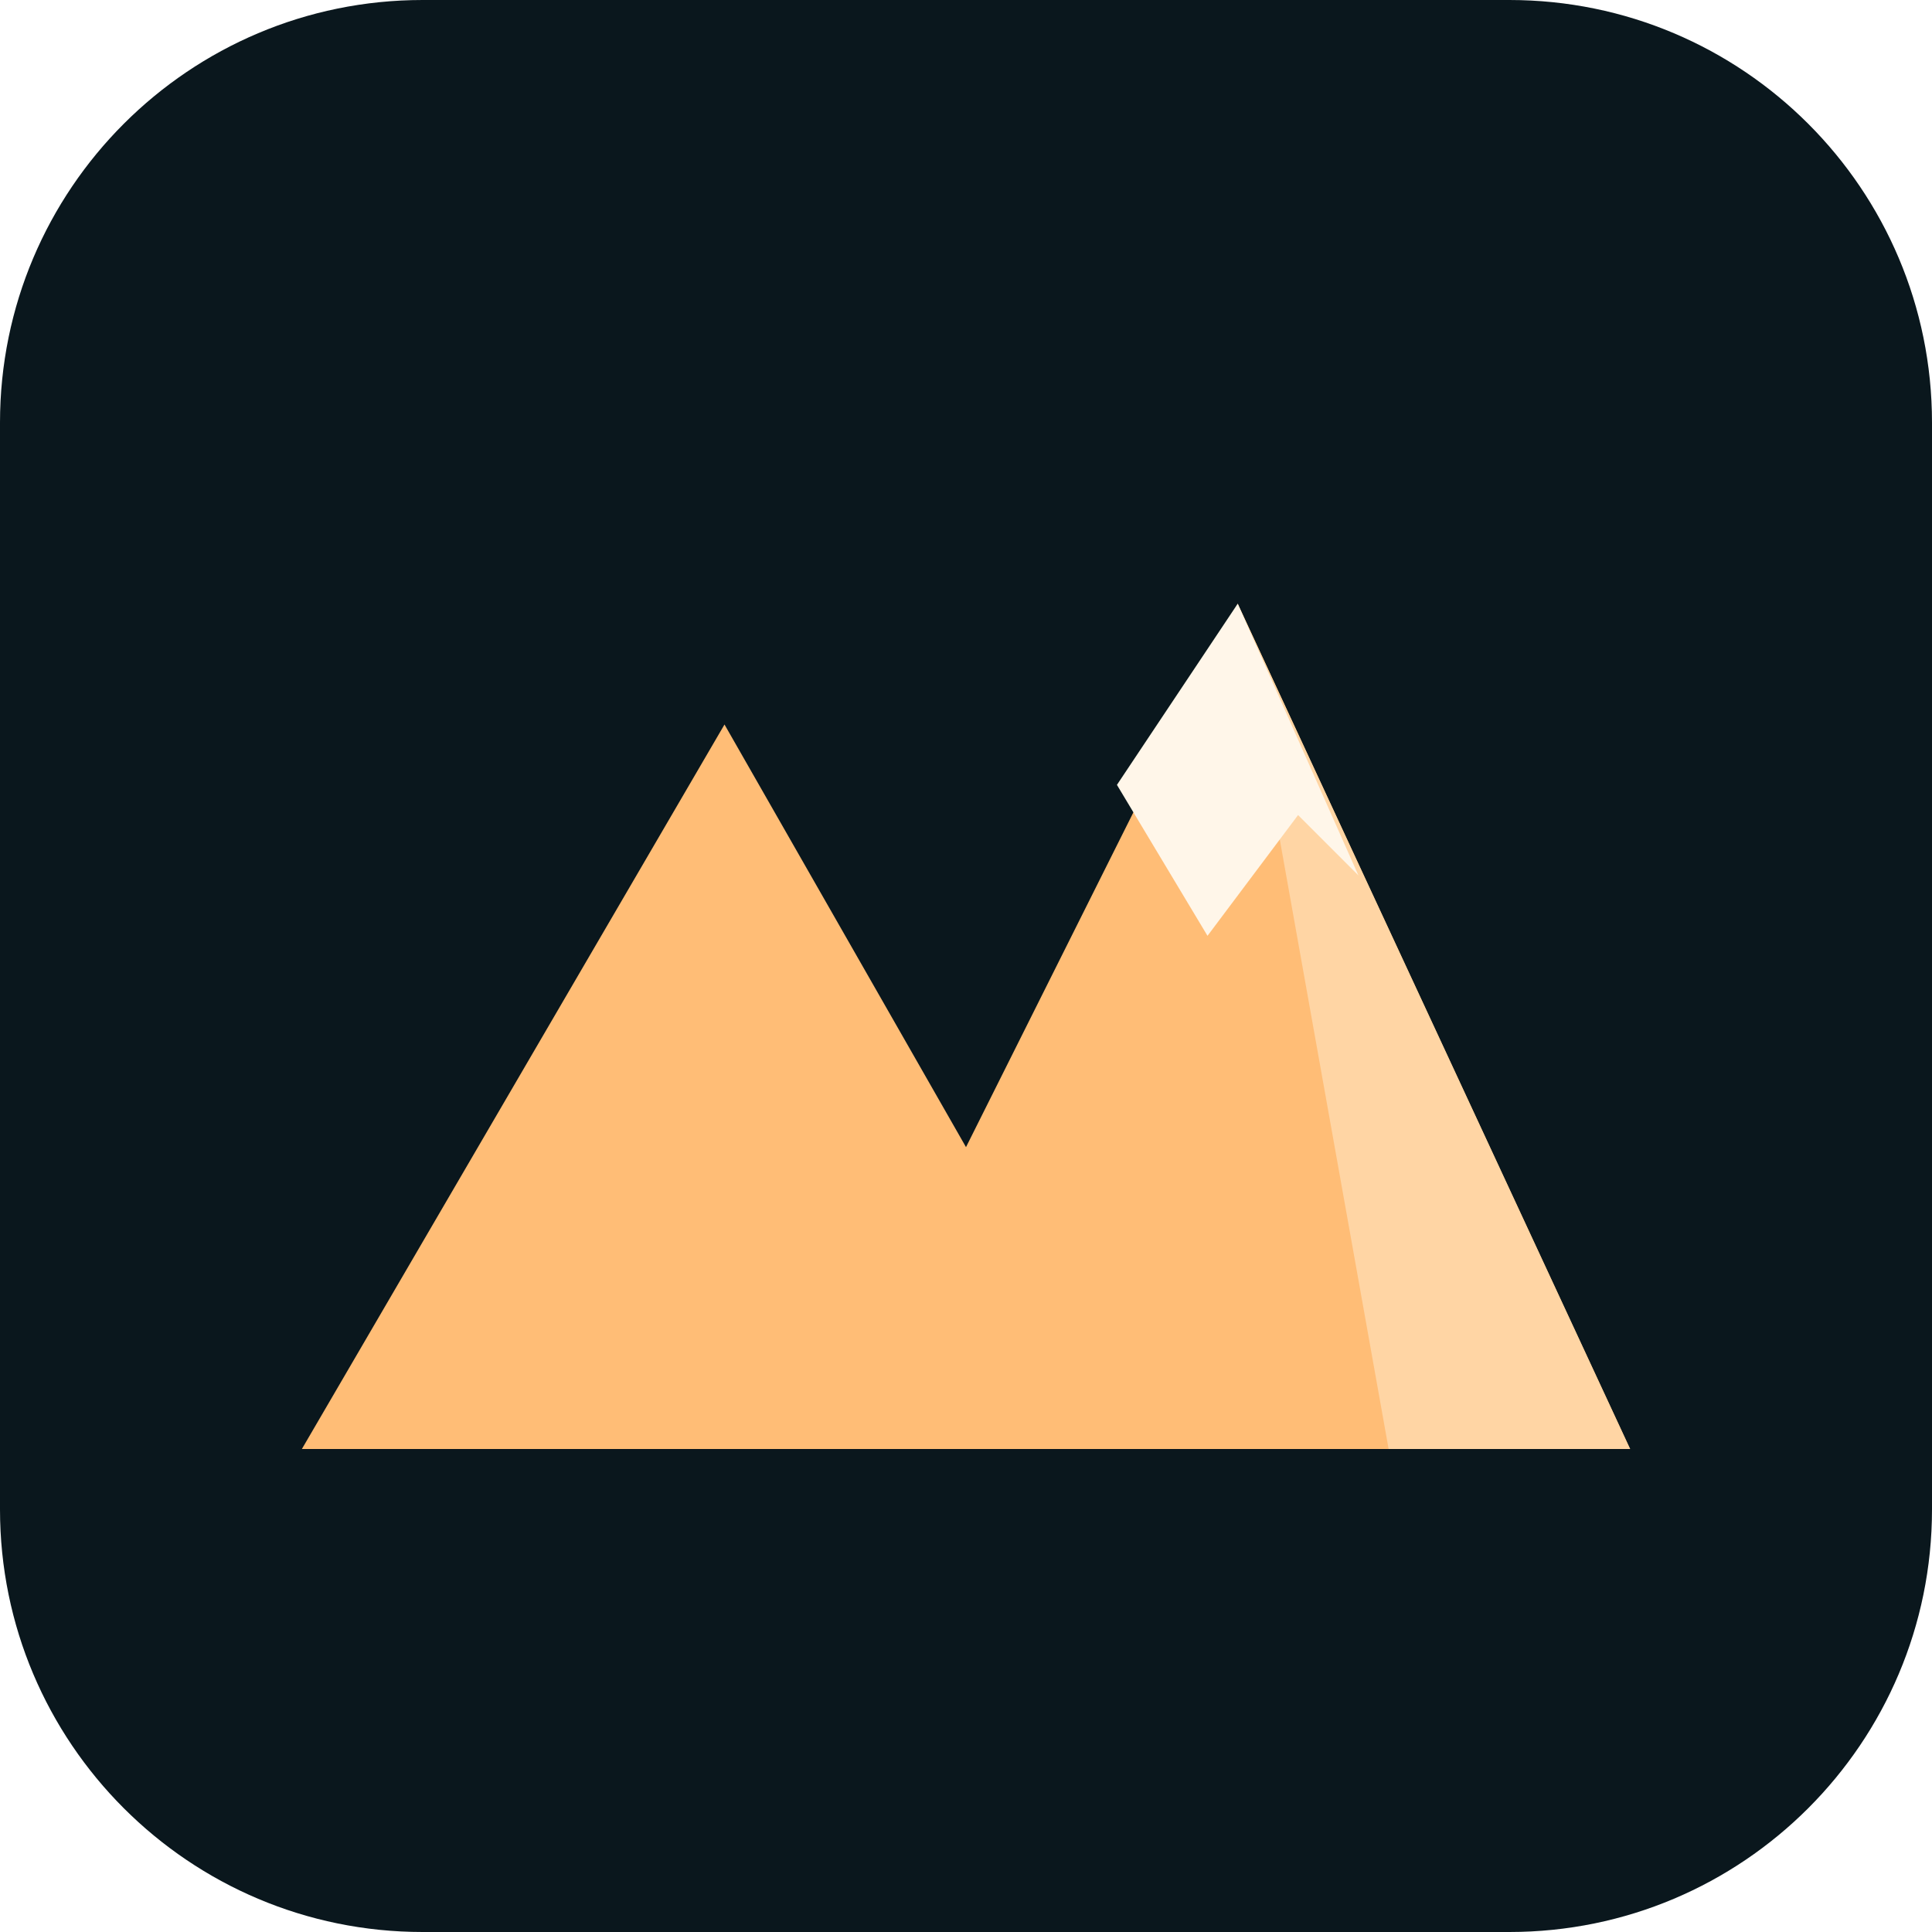
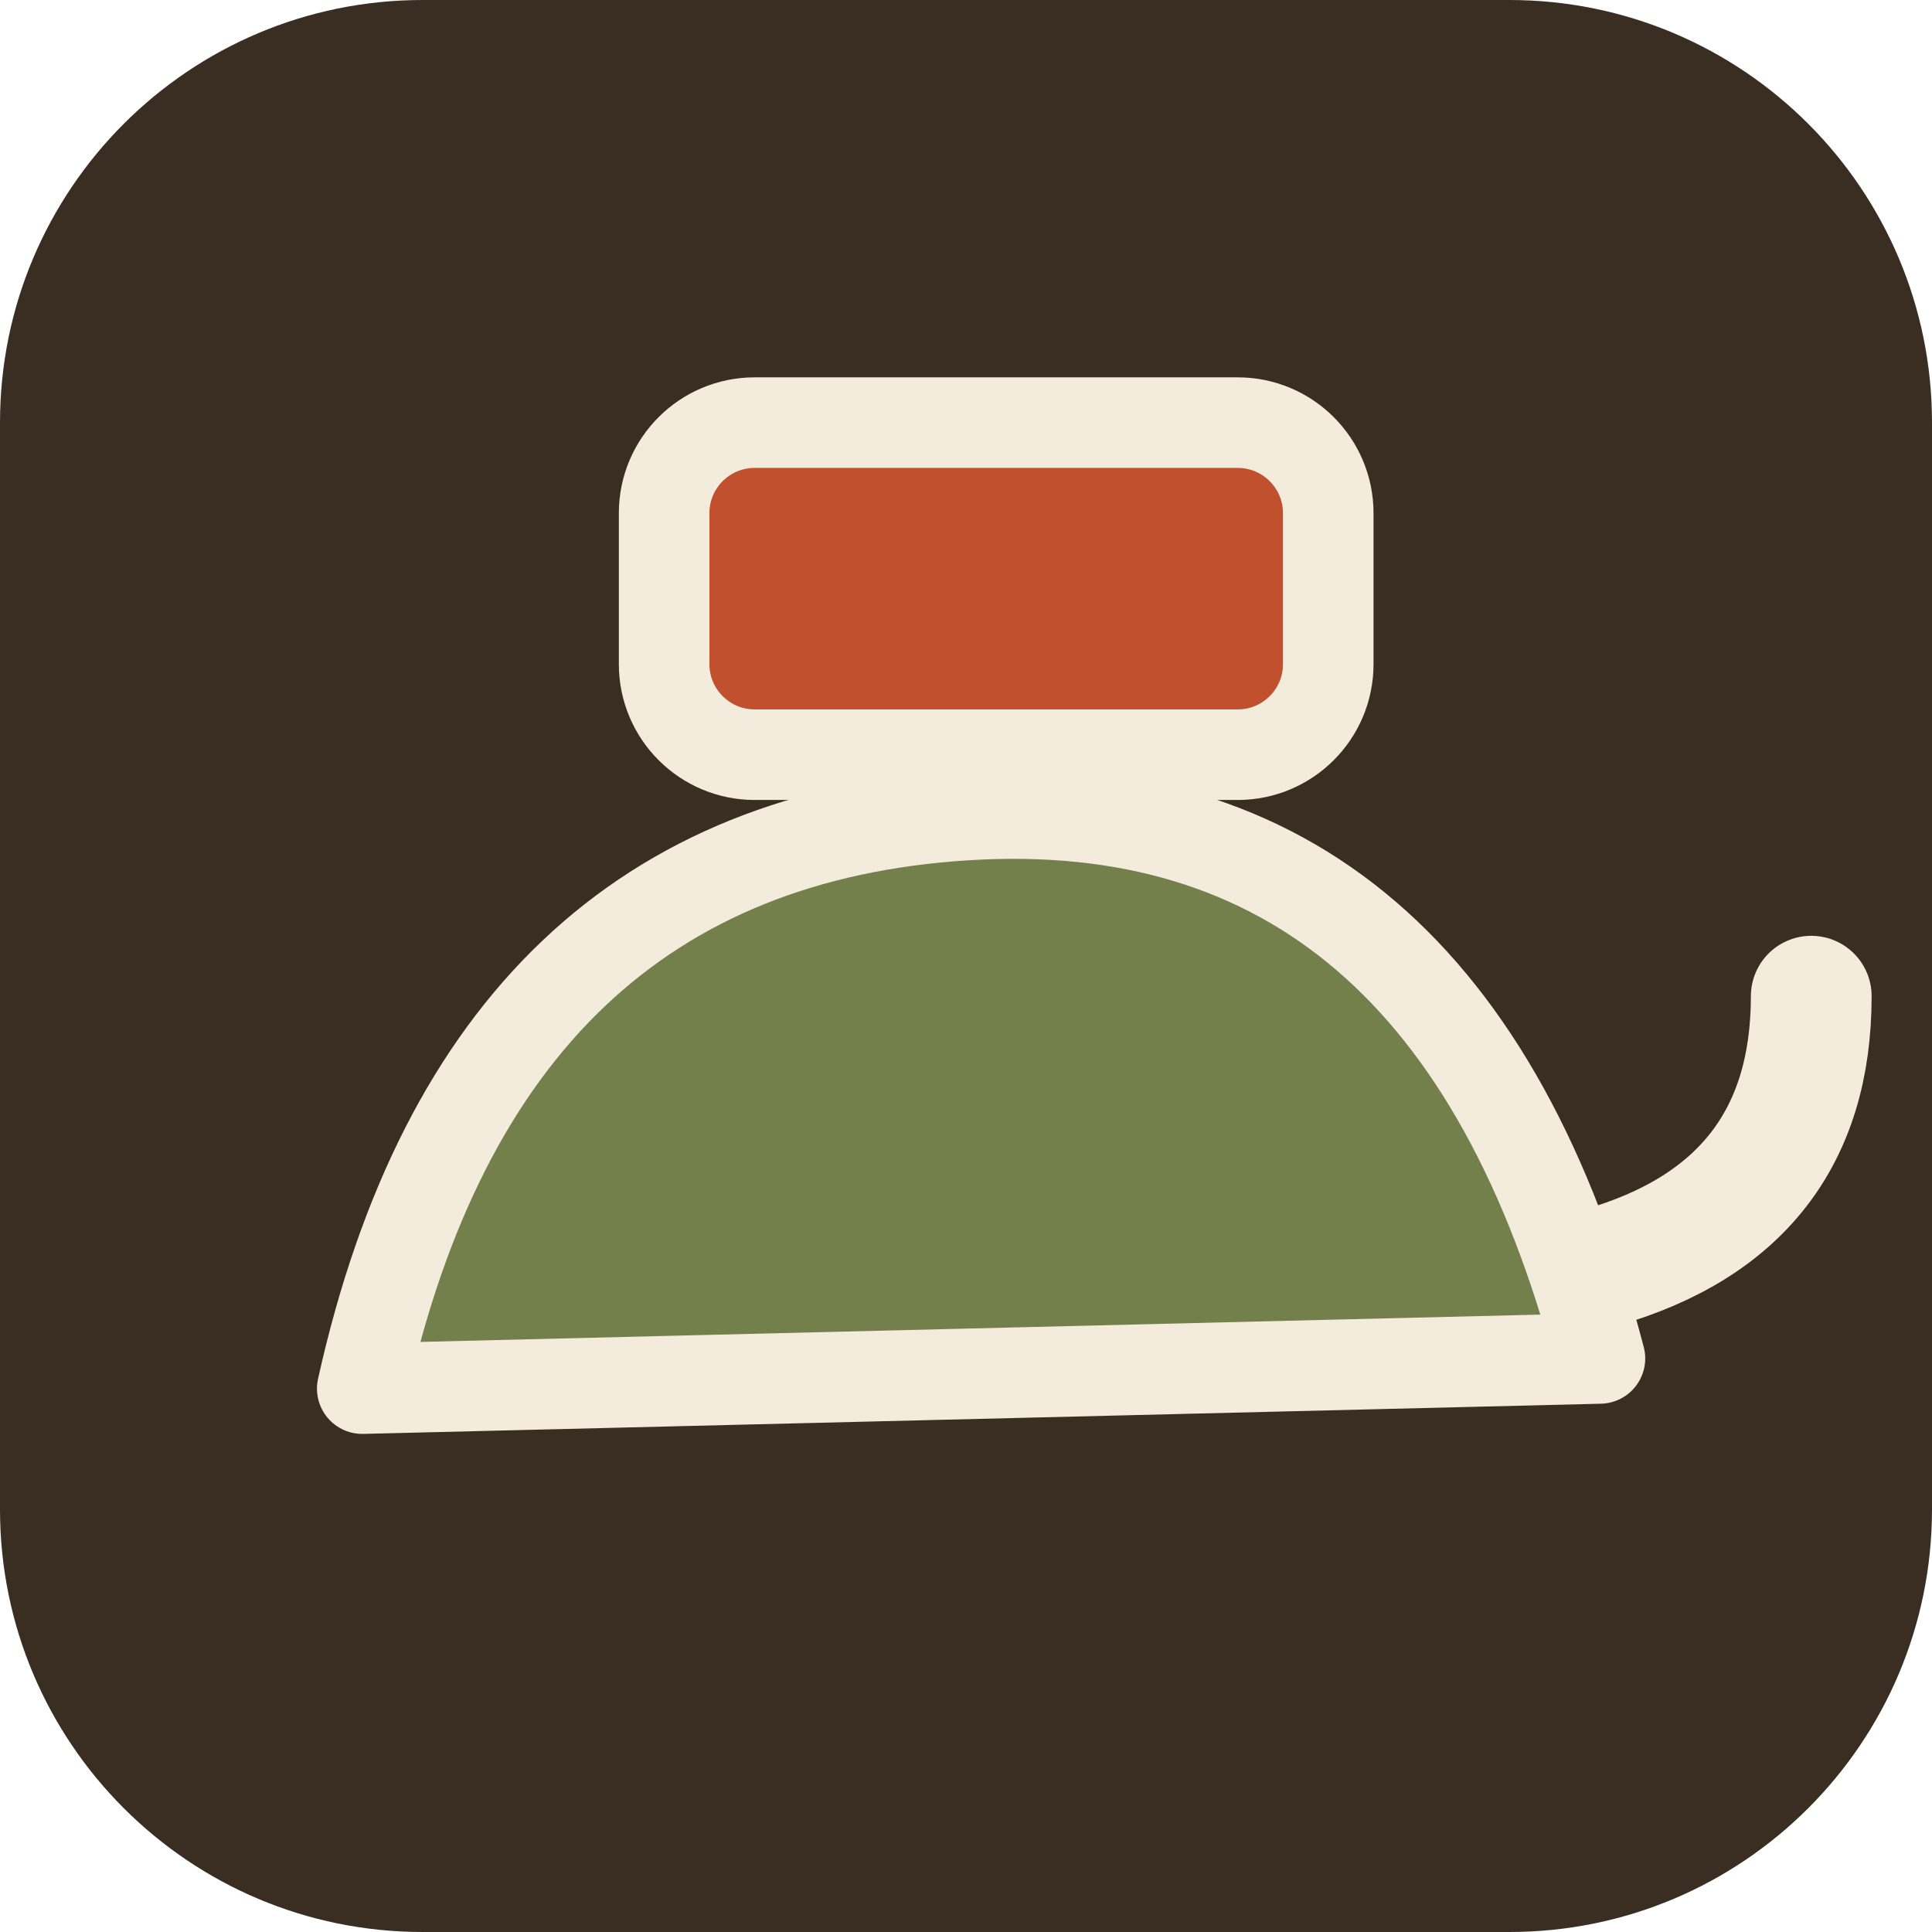
<svg xmlns="http://www.w3.org/2000/svg" viewBox="0 0 64 64" width="64" height="64">
-   <rect width="64" height="64" rx="14" fill="#0A171D" />
-   <path d="M10 48 L24 24 L32 38 L41 20 L54 48 Z" fill="#FFBD76" />
-   <path d="M41 20 L54 48 L46 48 Z" fill="#FFD5A4" />
-   <path d="M41 20 L45 29 L43 27 L40 31 L37 26 Z" fill="#FFF6E9" />
+   <rect width="64" height="64" rx="14" fill="#3A2E22" />
+   <path d="M12 46 Q16 28 32 27 Q48 26 53 45 Z" fill="#74804B" stroke="#F3ECDC" stroke-width="3" stroke-linejoin="round" />
+   <rect x="22" y="14" width="22" height="11" rx="3" fill="#C1502E" stroke="#F3ECDC" stroke-width="3" />
+   <path d="M53 42 Q60 40 60 33" stroke="#F3ECDC" stroke-width="4" fill="none" stroke-linecap="round" />
</svg>
